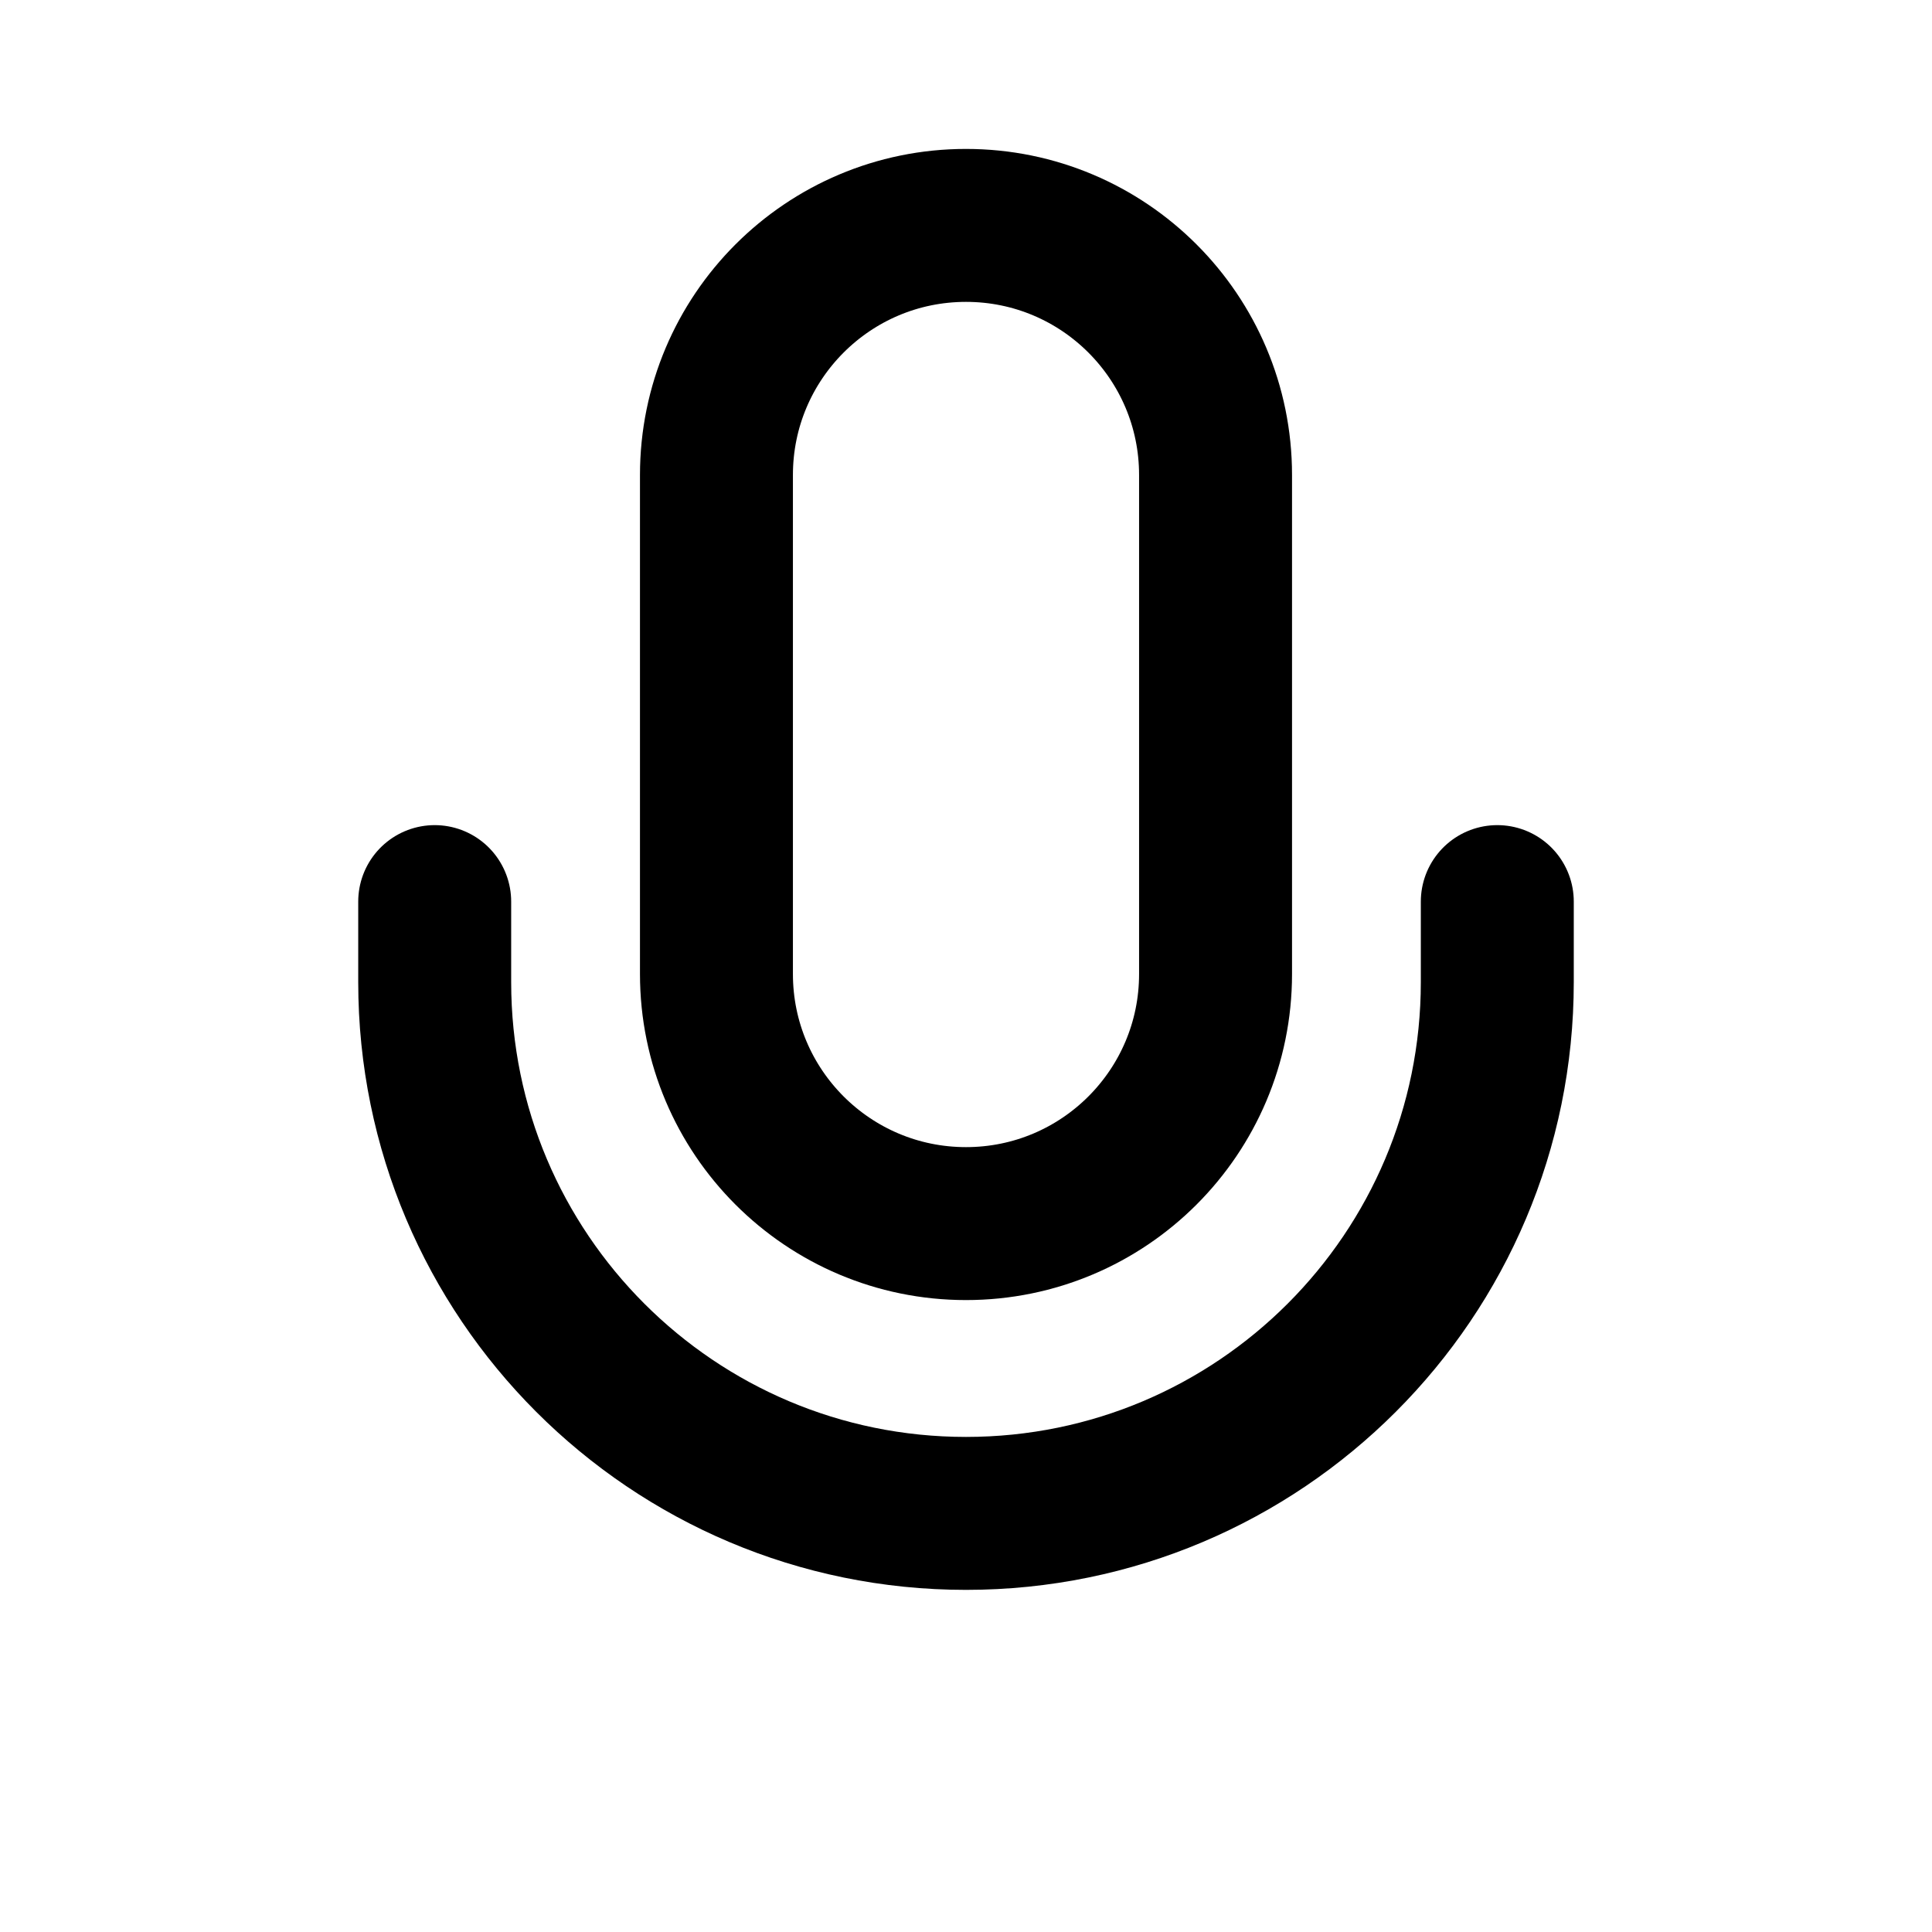
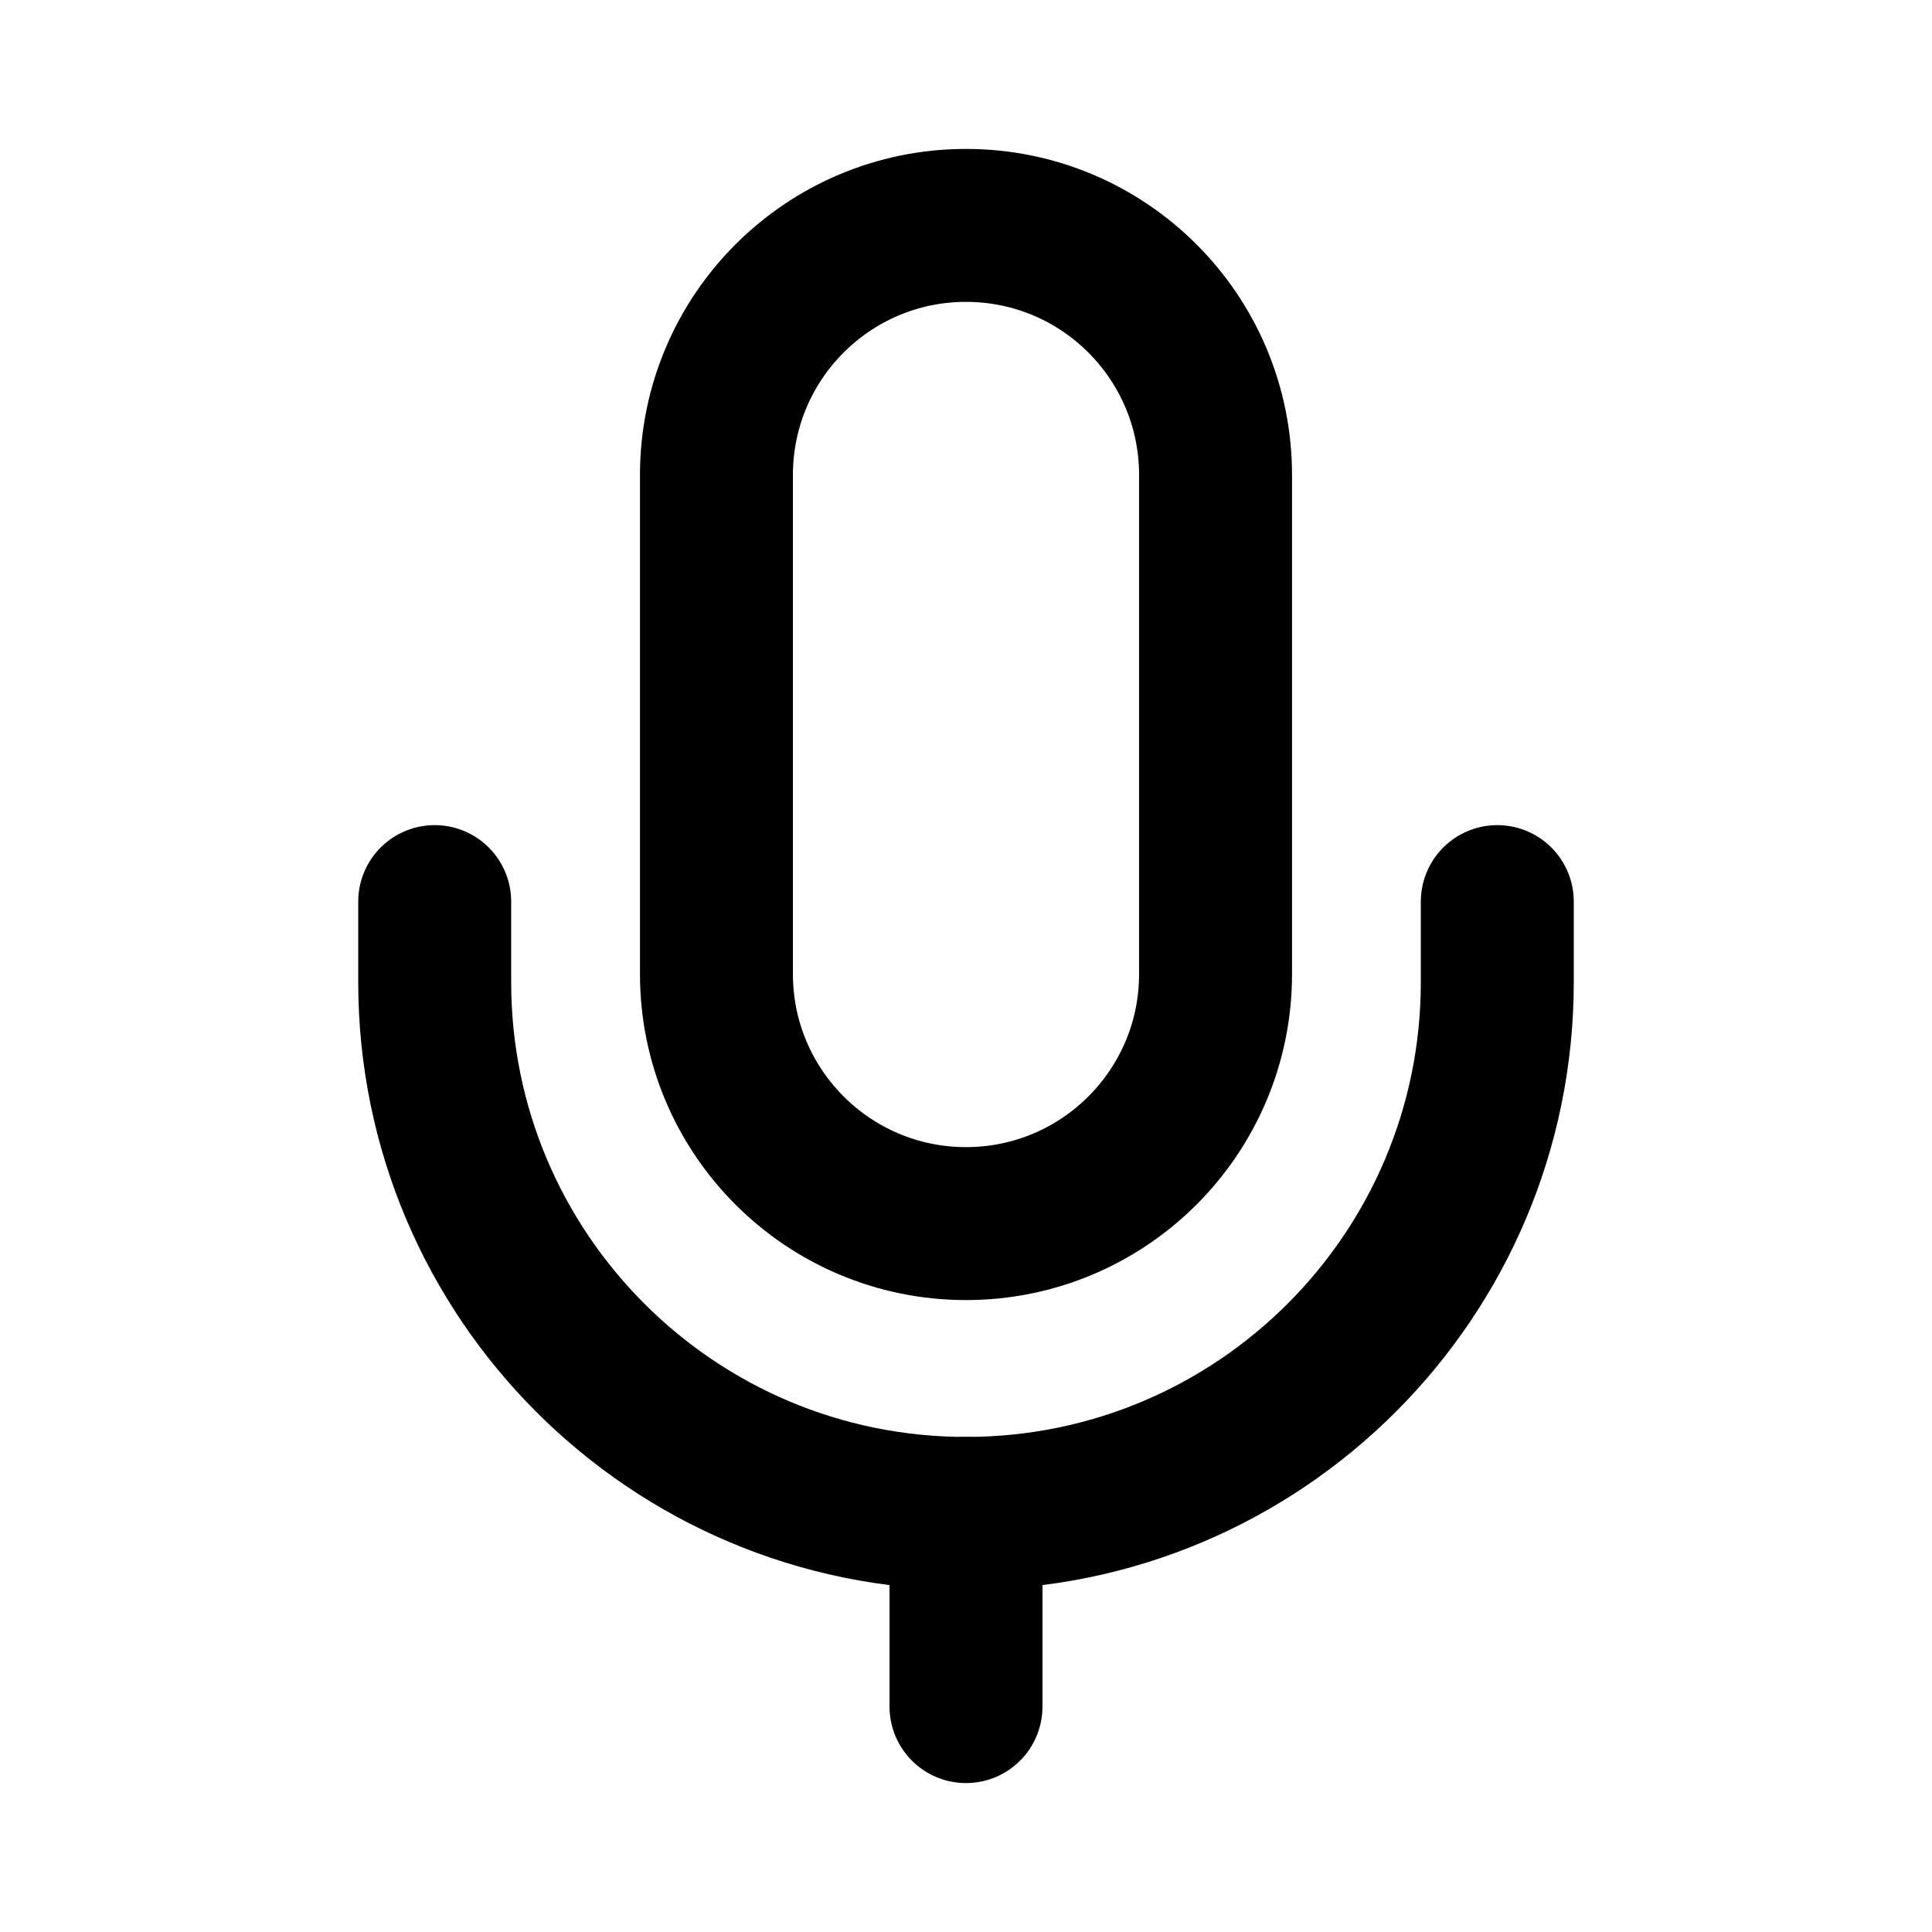
<svg xmlns="http://www.w3.org/2000/svg" width="24" height="24" viewBox="0 0 24 24" fill="none">
  <path d="M12 2.8a3.1 3.1 0 0 1 3.1 3.1v6.2a3.1 3.1 0 0 1-6.2 0V5.9A3.1 3.1 0 0 1 12 2.8Z" stroke="black" stroke-width="1.9" stroke-linecap="round" stroke-linejoin="round" />
  <path d="M18.6 11.2v1a6.6 6.6 0 0 1-13.2 0v-1" stroke="black" stroke-width="1.9" stroke-linecap="round" stroke-linejoin="round" />
+   <path d="M12 18.8v2.4" stroke="black" stroke-width="1.9" stroke-linecap="round" stroke-linejoin="round" />
</svg>
